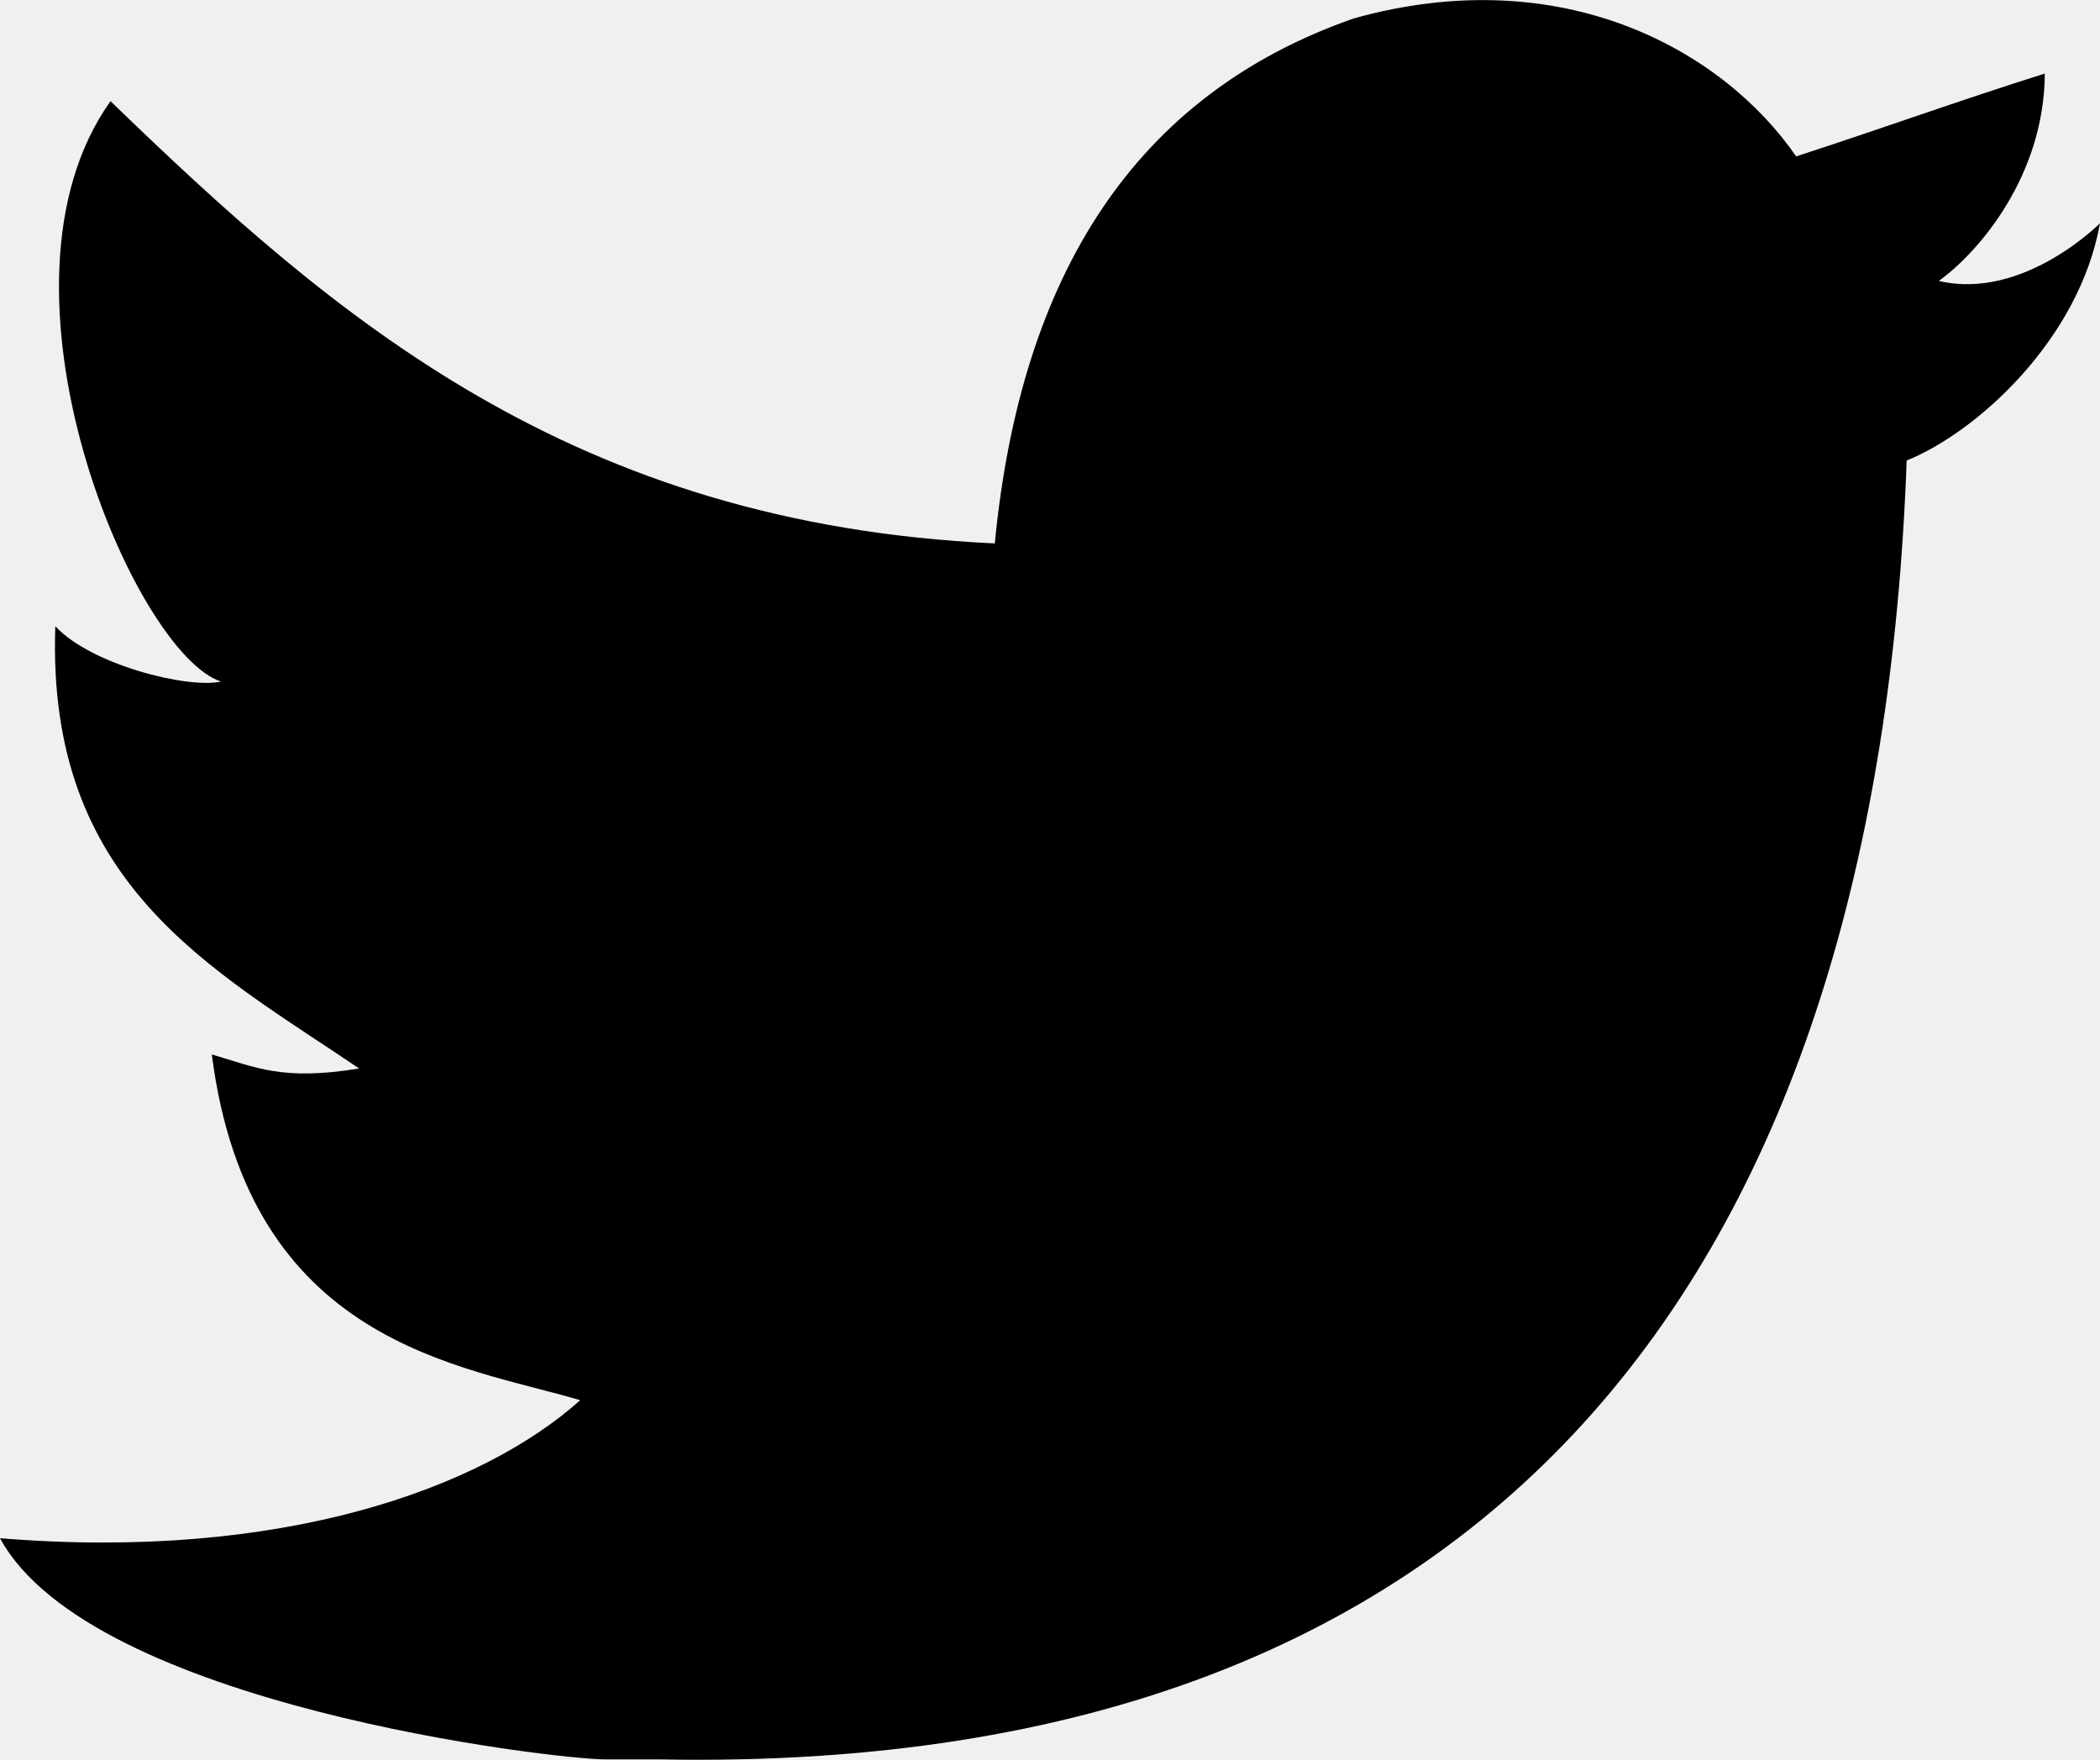
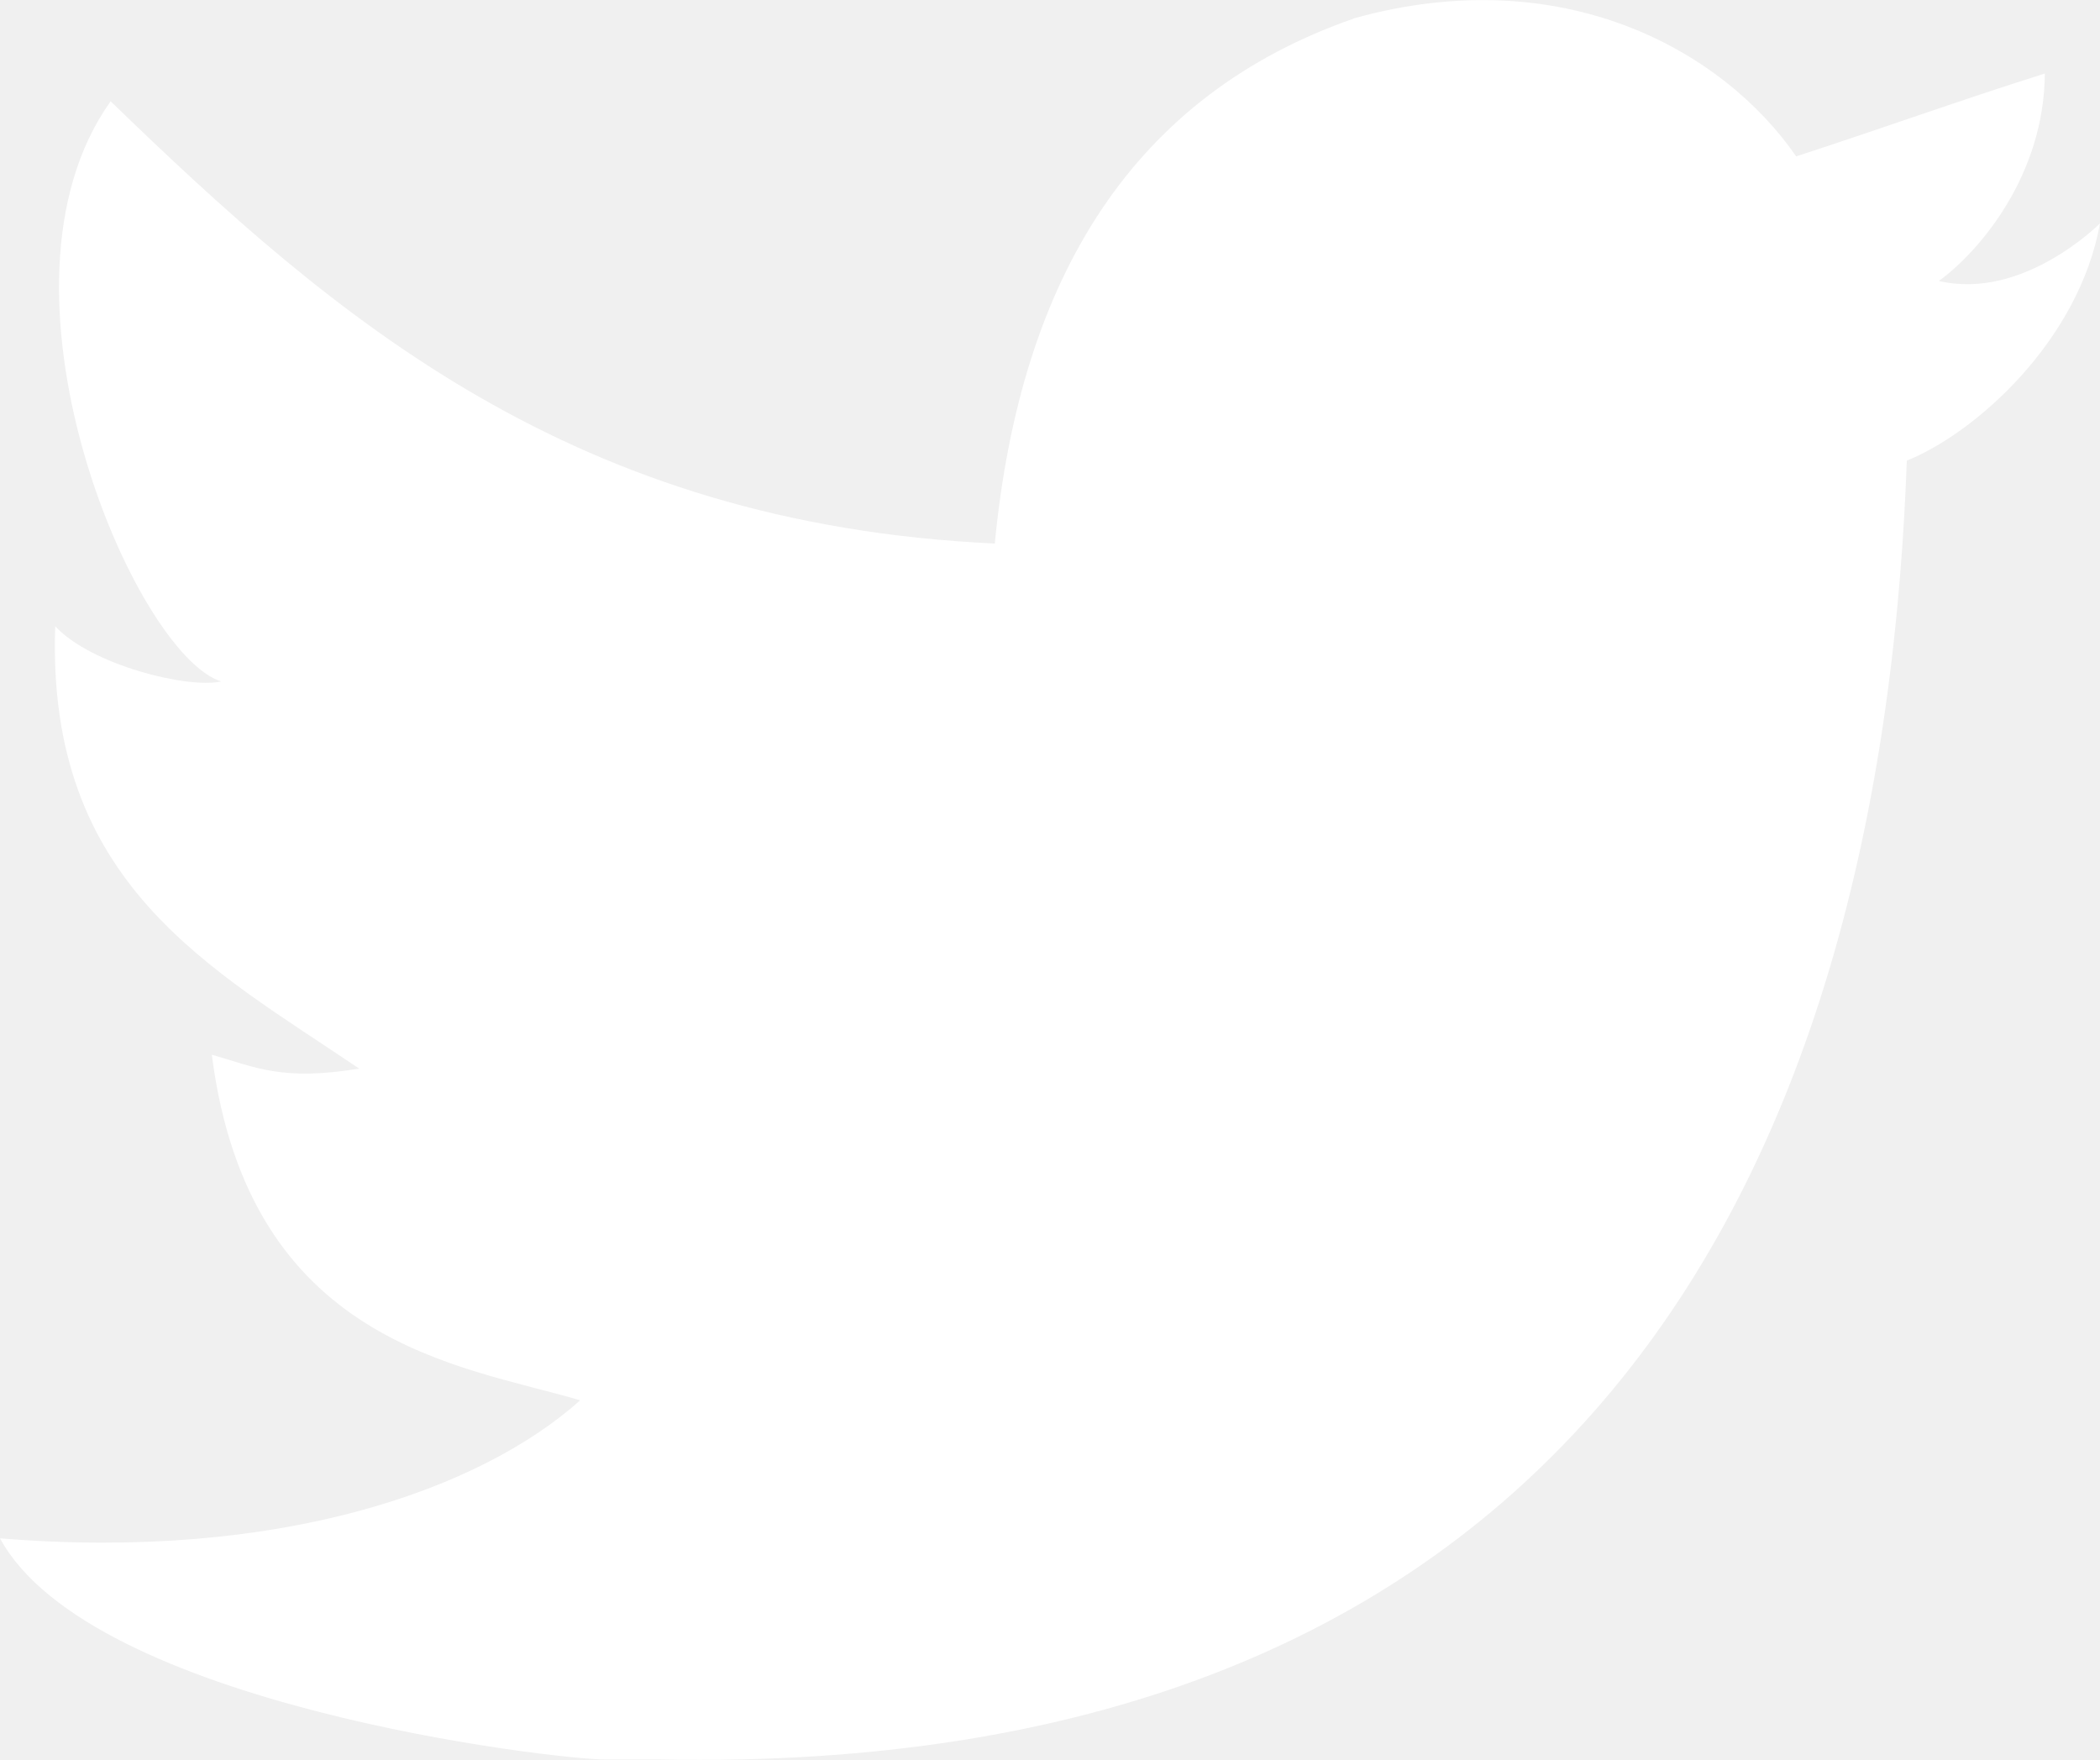
- <svg xmlns="http://www.w3.org/2000/svg" version="1.0" id="Layer_1" x="0px" y="0px" width="17.5px" height="14.663px" viewBox="0 0 17.5 14.663" enable-background="new 0 0 17.5 14.663" xml:space="preserve">
-   <g id="W6EeEF_1_">
-     <g>
-       <path fill-rule="evenodd" clip-rule="evenodd" d="M11.283,0.153c1.736-0.484,3.074,0.264,3.685,1.15    c0.694-0.225,1.372-0.47,2.072-0.69c-0.004,0.841-0.538,1.478-0.883,1.728C16.861,2.506,17.5,1.86,17.5,1.86    c-0.175,0.977-1.035,1.746-1.611,1.977C15.65,10.429,12.617,14.793,5.507,14.66c-0.538,0,0.077,0-0.46,0    c-0.422,0-4.29-0.45-5.047-1.843c2.341,0.192,4.011-0.412,4.835-1.15c-0.989-0.293-2.761-0.464-3.07-2.881    c0.362,0.105,0.583,0.223,1.228,0.117C1.757,8.067,0.385,7.366,0.461,5.218c0.294,0.319,1.1,0.523,1.381,0.461    c-0.725-0.235-2.03-3.281-0.921-4.836C2.794,2.655,4.769,4.364,8.29,4.528C8.506,2.288,9.461,0.788,11.283,0.153z" />
-     </g>
-   </g>
+ <svg xmlns="http://www.w3.org/2000/svg" version="1" width="17.5" height="14.663" viewBox="0 0 17.5 14.663" fill="#ffffff">
+   <path fill-rule="evenodd" clip-rule="evenodd" d="M11.283.153c1.736-.484 3.074.264 3.685 1.15.694-.225 1.372-.47 2.072-.69-.004.84-.538 1.478-.883 1.728.704.166 1.343-.48 1.343-.48-.175.977-1.035 1.746-1.61 1.977-.24 6.592-3.273 10.956-10.383 10.823h-.46c-.422 0-4.29-.45-5.047-1.843 2.34.192 4.01-.412 4.835-1.15-.99-.293-2.76-.464-3.07-2.88.362.104.583.222 1.228.116C1.757 8.067.385 7.366.46 5.218c.295.32 1.1.523 1.382.46C1.117 5.445-.188 2.4.922.844c1.872 1.812 3.847 3.52 7.368 3.685.216-2.24 1.17-3.74 2.993-4.375z" />
</svg>
